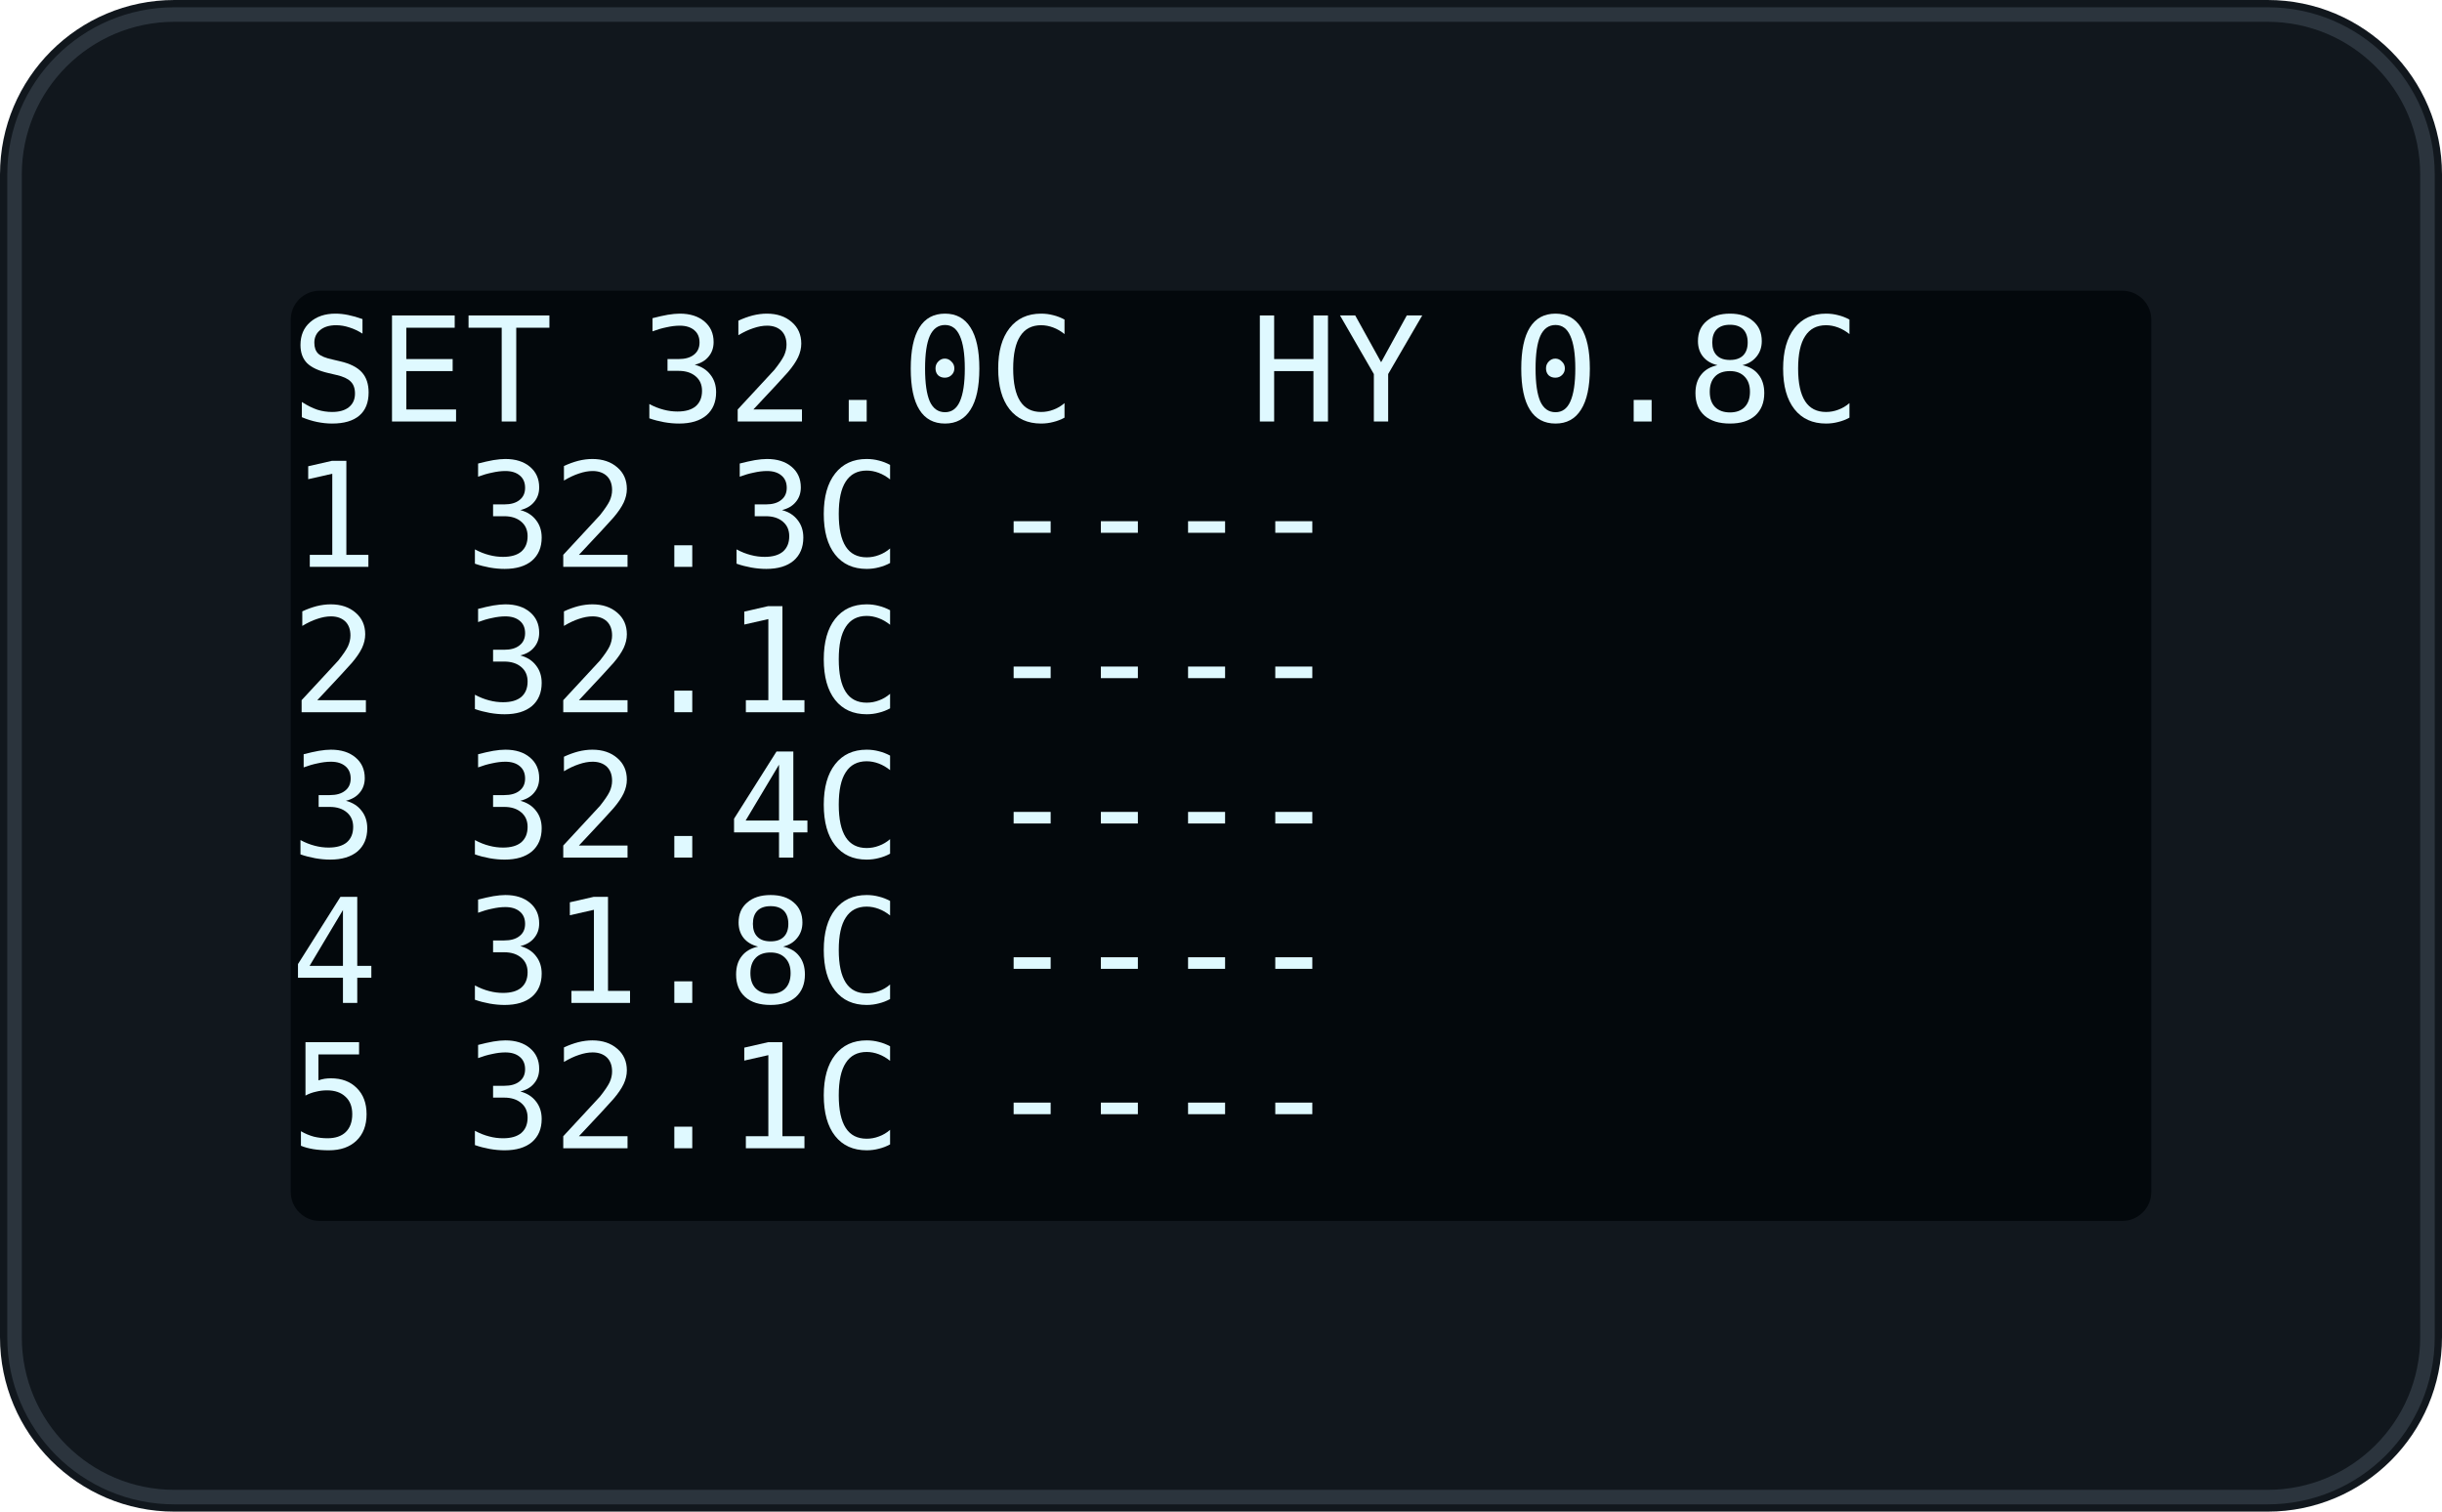
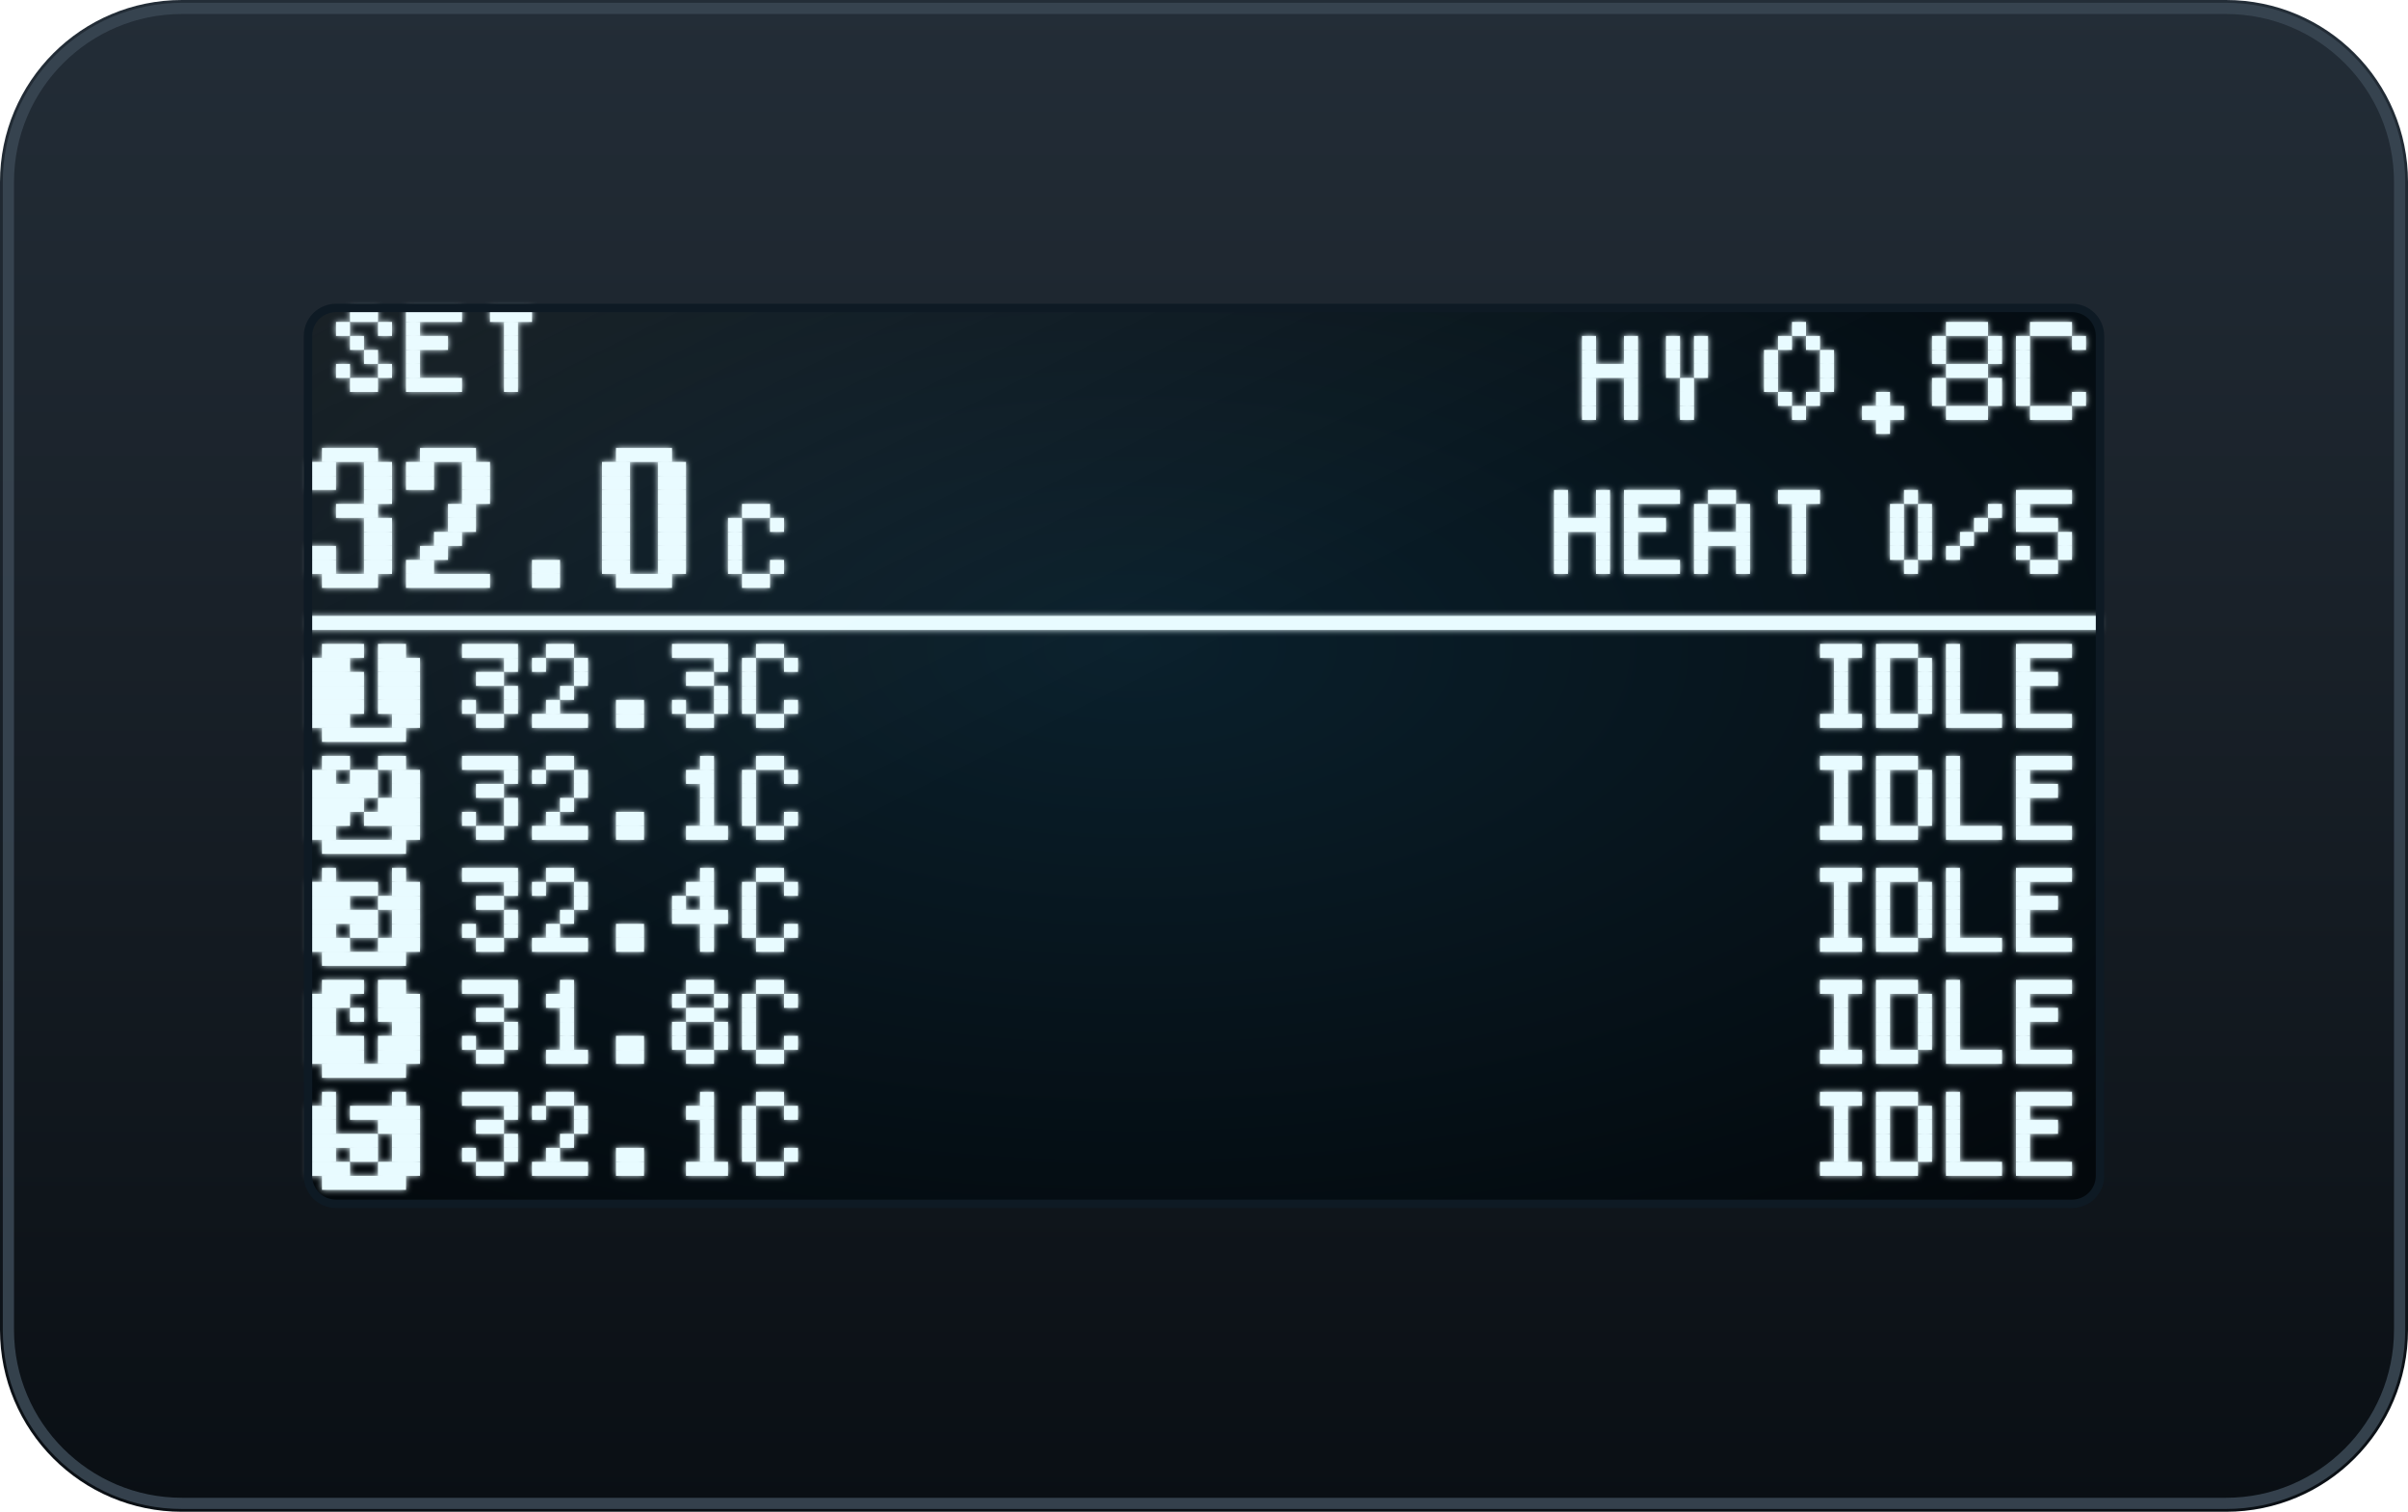
- <svg xmlns="http://www.w3.org/2000/svg" width="168" height="104" viewBox="0 0 168 104">
-   <rect x="0" y="0" width="168" height="104" rx="12" fill="#11171d" />
-   <rect x="1" y="1" width="166" height="102" rx="11" fill="none" stroke="#2b343d" stroke-width="1" />
-   <rect x="20" y="20" width="128" height="64" rx="2" fill="#03080c" />
-   <text x="20" y="29" font-family="'DejaVu Sans Mono', Consolas, 'Courier New', monospace" font-size="10" fill="#dff9ff">S</text>
-   <text x="26" y="29" font-family="'DejaVu Sans Mono', Consolas, 'Courier New', monospace" font-size="10" fill="#dff9ff">E</text>
-   <text x="32" y="29" font-family="'DejaVu Sans Mono', Consolas, 'Courier New', monospace" font-size="10" fill="#dff9ff">T</text>
-   <text x="44" y="29" font-family="'DejaVu Sans Mono', Consolas, 'Courier New', monospace" font-size="10" fill="#dff9ff">3</text>
-   <text x="50" y="29" font-family="'DejaVu Sans Mono', Consolas, 'Courier New', monospace" font-size="10" fill="#dff9ff">2</text>
-   <text x="56" y="29" font-family="'DejaVu Sans Mono', Consolas, 'Courier New', monospace" font-size="10" fill="#dff9ff">.</text>
-   <text x="62" y="29" font-family="'DejaVu Sans Mono', Consolas, 'Courier New', monospace" font-size="10" fill="#dff9ff">0</text>
-   <text x="68" y="29" font-family="'DejaVu Sans Mono', Consolas, 'Courier New', monospace" font-size="10" fill="#dff9ff">C</text>
-   <text x="86" y="29" font-family="'DejaVu Sans Mono', Consolas, 'Courier New', monospace" font-size="10" fill="#dff9ff">H</text>
-   <text x="92" y="29" font-family="'DejaVu Sans Mono', Consolas, 'Courier New', monospace" font-size="10" fill="#dff9ff">Y</text>
-   <text x="104" y="29" font-family="'DejaVu Sans Mono', Consolas, 'Courier New', monospace" font-size="10" fill="#dff9ff">0</text>
-   <text x="110" y="29" font-family="'DejaVu Sans Mono', Consolas, 'Courier New', monospace" font-size="10" fill="#dff9ff">.</text>
-   <text x="116" y="29" font-family="'DejaVu Sans Mono', Consolas, 'Courier New', monospace" font-size="10" fill="#dff9ff">8</text>
-   <text x="122" y="29" font-family="'DejaVu Sans Mono', Consolas, 'Courier New', monospace" font-size="10" fill="#dff9ff">C</text>
-   <text x="20" y="39" font-family="'DejaVu Sans Mono', Consolas, 'Courier New', monospace" font-size="10" fill="#dff9ff">1</text>
-   <text x="32" y="39" font-family="'DejaVu Sans Mono', Consolas, 'Courier New', monospace" font-size="10" fill="#dff9ff">3</text>
-   <text x="38" y="39" font-family="'DejaVu Sans Mono', Consolas, 'Courier New', monospace" font-size="10" fill="#dff9ff">2</text>
-   <text x="44" y="39" font-family="'DejaVu Sans Mono', Consolas, 'Courier New', monospace" font-size="10" fill="#dff9ff">.</text>
-   <text x="50" y="39" font-family="'DejaVu Sans Mono', Consolas, 'Courier New', monospace" font-size="10" fill="#dff9ff">3</text>
-   <text x="56" y="39" font-family="'DejaVu Sans Mono', Consolas, 'Courier New', monospace" font-size="10" fill="#dff9ff">C</text>
-   <text x="68" y="39" font-family="'DejaVu Sans Mono', Consolas, 'Courier New', monospace" font-size="10" fill="#dff9ff">-</text>
-   <text x="74" y="39" font-family="'DejaVu Sans Mono', Consolas, 'Courier New', monospace" font-size="10" fill="#dff9ff">-</text>
-   <text x="80" y="39" font-family="'DejaVu Sans Mono', Consolas, 'Courier New', monospace" font-size="10" fill="#dff9ff">-</text>
-   <text x="86" y="39" font-family="'DejaVu Sans Mono', Consolas, 'Courier New', monospace" font-size="10" fill="#dff9ff">-</text>
-   <text x="20" y="49" font-family="'DejaVu Sans Mono', Consolas, 'Courier New', monospace" font-size="10" fill="#dff9ff">2</text>
-   <text x="32" y="49" font-family="'DejaVu Sans Mono', Consolas, 'Courier New', monospace" font-size="10" fill="#dff9ff">3</text>
-   <text x="38" y="49" font-family="'DejaVu Sans Mono', Consolas, 'Courier New', monospace" font-size="10" fill="#dff9ff">2</text>
-   <text x="44" y="49" font-family="'DejaVu Sans Mono', Consolas, 'Courier New', monospace" font-size="10" fill="#dff9ff">.</text>
-   <text x="50" y="49" font-family="'DejaVu Sans Mono', Consolas, 'Courier New', monospace" font-size="10" fill="#dff9ff">1</text>
-   <text x="56" y="49" font-family="'DejaVu Sans Mono', Consolas, 'Courier New', monospace" font-size="10" fill="#dff9ff">C</text>
-   <text x="68" y="49" font-family="'DejaVu Sans Mono', Consolas, 'Courier New', monospace" font-size="10" fill="#dff9ff">-</text>
-   <text x="74" y="49" font-family="'DejaVu Sans Mono', Consolas, 'Courier New', monospace" font-size="10" fill="#dff9ff">-</text>
-   <text x="80" y="49" font-family="'DejaVu Sans Mono', Consolas, 'Courier New', monospace" font-size="10" fill="#dff9ff">-</text>
-   <text x="86" y="49" font-family="'DejaVu Sans Mono', Consolas, 'Courier New', monospace" font-size="10" fill="#dff9ff">-</text>
-   <text x="20" y="59" font-family="'DejaVu Sans Mono', Consolas, 'Courier New', monospace" font-size="10" fill="#dff9ff">3</text>
-   <text x="32" y="59" font-family="'DejaVu Sans Mono', Consolas, 'Courier New', monospace" font-size="10" fill="#dff9ff">3</text>
-   <text x="38" y="59" font-family="'DejaVu Sans Mono', Consolas, 'Courier New', monospace" font-size="10" fill="#dff9ff">2</text>
-   <text x="44" y="59" font-family="'DejaVu Sans Mono', Consolas, 'Courier New', monospace" font-size="10" fill="#dff9ff">.</text>
-   <text x="50" y="59" font-family="'DejaVu Sans Mono', Consolas, 'Courier New', monospace" font-size="10" fill="#dff9ff">4</text>
-   <text x="56" y="59" font-family="'DejaVu Sans Mono', Consolas, 'Courier New', monospace" font-size="10" fill="#dff9ff">C</text>
-   <text x="68" y="59" font-family="'DejaVu Sans Mono', Consolas, 'Courier New', monospace" font-size="10" fill="#dff9ff">-</text>
-   <text x="74" y="59" font-family="'DejaVu Sans Mono', Consolas, 'Courier New', monospace" font-size="10" fill="#dff9ff">-</text>
-   <text x="80" y="59" font-family="'DejaVu Sans Mono', Consolas, 'Courier New', monospace" font-size="10" fill="#dff9ff">-</text>
-   <text x="86" y="59" font-family="'DejaVu Sans Mono', Consolas, 'Courier New', monospace" font-size="10" fill="#dff9ff">-</text>
-   <text x="20" y="69" font-family="'DejaVu Sans Mono', Consolas, 'Courier New', monospace" font-size="10" fill="#dff9ff">4</text>
-   <text x="32" y="69" font-family="'DejaVu Sans Mono', Consolas, 'Courier New', monospace" font-size="10" fill="#dff9ff">3</text>
-   <text x="38" y="69" font-family="'DejaVu Sans Mono', Consolas, 'Courier New', monospace" font-size="10" fill="#dff9ff">1</text>
-   <text x="44" y="69" font-family="'DejaVu Sans Mono', Consolas, 'Courier New', monospace" font-size="10" fill="#dff9ff">.</text>
-   <text x="50" y="69" font-family="'DejaVu Sans Mono', Consolas, 'Courier New', monospace" font-size="10" fill="#dff9ff">8</text>
-   <text x="56" y="69" font-family="'DejaVu Sans Mono', Consolas, 'Courier New', monospace" font-size="10" fill="#dff9ff">C</text>
-   <text x="68" y="69" font-family="'DejaVu Sans Mono', Consolas, 'Courier New', monospace" font-size="10" fill="#dff9ff">-</text>
-   <text x="74" y="69" font-family="'DejaVu Sans Mono', Consolas, 'Courier New', monospace" font-size="10" fill="#dff9ff">-</text>
-   <text x="80" y="69" font-family="'DejaVu Sans Mono', Consolas, 'Courier New', monospace" font-size="10" fill="#dff9ff">-</text>
-   <text x="86" y="69" font-family="'DejaVu Sans Mono', Consolas, 'Courier New', monospace" font-size="10" fill="#dff9ff">-</text>
-   <text x="20" y="79" font-family="'DejaVu Sans Mono', Consolas, 'Courier New', monospace" font-size="10" fill="#dff9ff">5</text>
-   <text x="32" y="79" font-family="'DejaVu Sans Mono', Consolas, 'Courier New', monospace" font-size="10" fill="#dff9ff">3</text>
-   <text x="38" y="79" font-family="'DejaVu Sans Mono', Consolas, 'Courier New', monospace" font-size="10" fill="#dff9ff">2</text>
-   <text x="44" y="79" font-family="'DejaVu Sans Mono', Consolas, 'Courier New', monospace" font-size="10" fill="#dff9ff">.</text>
-   <text x="50" y="79" font-family="'DejaVu Sans Mono', Consolas, 'Courier New', monospace" font-size="10" fill="#dff9ff">1</text>
-   <text x="56" y="79" font-family="'DejaVu Sans Mono', Consolas, 'Courier New', monospace" font-size="10" fill="#dff9ff">C</text>
-   <text x="68" y="79" font-family="'DejaVu Sans Mono', Consolas, 'Courier New', monospace" font-size="10" fill="#dff9ff">-</text>
-   <text x="74" y="79" font-family="'DejaVu Sans Mono', Consolas, 'Courier New', monospace" font-size="10" fill="#dff9ff">-</text>
-   <text x="80" y="79" font-family="'DejaVu Sans Mono', Consolas, 'Courier New', monospace" font-size="10" fill="#dff9ff">-</text>
-   <text x="86" y="79" font-family="'DejaVu Sans Mono', Consolas, 'Courier New', monospace" font-size="10" fill="#dff9ff">-</text>
+ <svg xmlns="http://www.w3.org/2000/svg" width="1032" height="648" viewBox="0 0 172 108">
+   <defs>
+     <linearGradient id="bezel" x1="0" y1="0" x2="0" y2="1">
+       <stop offset="0" stop-color="#232d37" />
+       <stop offset="1" stop-color="#0a0f14" />
+     </linearGradient>
+     <radialGradient id="glass" cx="46%" cy="38%" r="78%">
+       <stop offset="0" stop-color="#0a202c" />
+       <stop offset="1" stop-color="#03080c" />
+     </radialGradient>
+     <linearGradient id="sheen" x1="0" y1="0" x2="1" y2="1">
+       <stop offset="0" stop-color="#ffffff" stop-opacity="0.08" />
+       <stop offset="0.45" stop-color="#ffffff" stop-opacity="0" />
+     </linearGradient>
+     <filter id="glow" x="-15%" y="-15%" width="130%" height="130%">
+       <feGaussianBlur stdDeviation="0.22" result="b" />
+       <feMerge>
+         <feMergeNode in="b" />
+         <feMergeNode in="SourceGraphic" />
+       </feMerge>
+     </filter>
+   </defs>
+   <rect x="0" y="0" width="172" height="108" rx="13" fill="url(#bezel)" />
+   <rect x="0.6" y="0.6" width="170.8" height="106.8" rx="12.4" fill="none" stroke="#394652" stroke-width="0.8" opacity="0.9" />
+   <rect x="22" y="22" width="128" height="64" rx="2" fill="url(#glass)" />
+   <g transform="translate(22 22)" filter="url(#glow)" fill="#e8fbff">
+     <rect x="3" y="0" width="2" height="1" />
+     <rect x="7" y="0" width="4" height="1" />
+     <rect x="13" y="0" width="3" height="1" />
+     <rect x="2" y="1" width="1" height="1" />
+     <rect x="5" y="1" width="1" height="1" />
+     <rect x="7" y="1" width="1" height="1" />
+     <rect x="14" y="1" width="1" height="1" />
+     <rect x="106" y="1" width="1" height="1" />
+     <rect x="117" y="1" width="3" height="1" />
+     <rect x="123" y="1" width="3" height="1" />
+     <rect x="3" y="2" width="1" height="1" />
+     <rect x="7" y="2" width="3" height="1" />
+     <rect x="14" y="2" width="1" height="1" />
+     <rect x="91" y="2" width="1" height="1" />
+     <rect x="94" y="2" width="1" height="1" />
+     <rect x="97" y="2" width="1" height="1" />
+     <rect x="99" y="2" width="1" height="1" />
+     <rect x="105" y="2" width="1" height="1" />
+     <rect x="107" y="2" width="1" height="1" />
+     <rect x="116" y="2" width="1" height="1" />
+     <rect x="120" y="2" width="1" height="1" />
+     <rect x="122" y="2" width="1" height="1" />
+     <rect x="126" y="2" width="1" height="1" />
+     <rect x="4" y="3" width="1" height="1" />
+     <rect x="7" y="3" width="1" height="1" />
+     <rect x="14" y="3" width="1" height="1" />
+     <rect x="91" y="3" width="1" height="1" />
+     <rect x="94" y="3" width="1" height="1" />
+     <rect x="97" y="3" width="1" height="1" />
+     <rect x="99" y="3" width="1" height="1" />
+     <rect x="104" y="3" width="1" height="1" />
+     <rect x="108" y="3" width="1" height="1" />
+     <rect x="116" y="3" width="1" height="1" />
+     <rect x="120" y="3" width="1" height="1" />
+     <rect x="122" y="3" width="1" height="1" />
+     <rect x="2" y="4" width="1" height="1" />
+     <rect x="5" y="4" width="1" height="1" />
+     <rect x="7" y="4" width="1" height="1" />
+     <rect x="14" y="4" width="1" height="1" />
+     <rect x="91" y="4" width="4" height="1" />
+     <rect x="97" y="4" width="1" height="1" />
+     <rect x="99" y="4" width="1" height="1" />
+     <rect x="104" y="4" width="1" height="1" />
+     <rect x="108" y="4" width="1" height="1" />
+     <rect x="117" y="4" width="3" height="1" />
+     <rect x="122" y="4" width="1" height="1" />
+     <rect x="3" y="5" width="2" height="1" />
+     <rect x="7" y="5" width="4" height="1" />
+     <rect x="14" y="5" width="1" height="1" />
+     <rect x="91" y="5" width="1" height="1" />
+     <rect x="94" y="5" width="1" height="1" />
+     <rect x="98" y="5" width="1" height="1" />
+     <rect x="104" y="5" width="1" height="1" />
+     <rect x="108" y="5" width="1" height="1" />
+     <rect x="116" y="5" width="1" height="1" />
+     <rect x="120" y="5" width="1" height="1" />
+     <rect x="122" y="5" width="1" height="1" />
+     <rect x="91" y="6" width="1" height="1" />
+     <rect x="94" y="6" width="1" height="1" />
+     <rect x="98" y="6" width="1" height="1" />
+     <rect x="105" y="6" width="1" height="1" />
+     <rect x="107" y="6" width="1" height="1" />
+     <rect x="112" y="6" width="1" height="1" />
+     <rect x="116" y="6" width="1" height="1" />
+     <rect x="120" y="6" width="1" height="1" />
+     <rect x="122" y="6" width="1" height="1" />
+     <rect x="126" y="6" width="1" height="1" />
+     <rect x="91" y="7" width="1" height="1" />
+     <rect x="94" y="7" width="1" height="1" />
+     <rect x="98" y="7" width="1" height="1" />
+     <rect x="106" y="7" width="1" height="1" />
+     <rect x="111" y="7" width="3" height="1" />
+     <rect x="117" y="7" width="3" height="1" />
+     <rect x="123" y="7" width="3" height="1" />
+     <rect x="112" y="8" width="1" height="1" />
+     <rect x="1" y="10" width="4" height="1" />
+     <rect x="8" y="10" width="4" height="1" />
+     <rect x="22" y="10" width="4" height="1" />
+     <rect x="0" y="11" width="2" height="1" />
+     <rect x="4" y="11" width="2" height="1" />
+     <rect x="7" y="11" width="2" height="1" />
+     <rect x="11" y="11" width="2" height="1" />
+     <rect x="21" y="11" width="2" height="1" />
+     <rect x="25" y="11" width="2" height="1" />
+     <rect x="0" y="12" width="2" height="1" />
+     <rect x="4" y="12" width="2" height="1" />
+     <rect x="7" y="12" width="2" height="1" />
+     <rect x="11" y="12" width="2" height="1" />
+     <rect x="21" y="12" width="2" height="1" />
+     <rect x="25" y="12" width="2" height="1" />
+     <rect x="4" y="13" width="2" height="1" />
+     <rect x="11" y="13" width="2" height="1" />
+     <rect x="21" y="13" width="2" height="1" />
+     <rect x="25" y="13" width="2" height="1" />
+     <rect x="89" y="13" width="1" height="1" />
+     <rect x="92" y="13" width="1" height="1" />
+     <rect x="94" y="13" width="4" height="1" />
+     <rect x="100" y="13" width="2" height="1" />
+     <rect x="105" y="13" width="3" height="1" />
+     <rect x="114" y="13" width="1" height="1" />
+     <rect x="122" y="13" width="4" height="1" />
+     <rect x="2" y="14" width="3" height="1" />
+     <rect x="10" y="14" width="2" height="1" />
+     <rect x="21" y="14" width="2" height="1" />
+     <rect x="25" y="14" width="2" height="1" />
+     <rect x="31" y="14" width="2" height="1" />
+     <rect x="89" y="14" width="1" height="1" />
+     <rect x="92" y="14" width="1" height="1" />
+     <rect x="94" y="14" width="1" height="1" />
+     <rect x="99" y="14" width="1" height="1" />
+     <rect x="102" y="14" width="1" height="1" />
+     <rect x="106" y="14" width="1" height="1" />
+     <rect x="113" y="14" width="1" height="1" />
+     <rect x="115" y="14" width="1" height="1" />
+     <rect x="120" y="14" width="1" height="1" />
+     <rect x="122" y="14" width="1" height="1" />
+     <rect x="4" y="15" width="2" height="1" />
+     <rect x="10" y="15" width="2" height="1" />
+     <rect x="21" y="15" width="2" height="1" />
+     <rect x="25" y="15" width="2" height="1" />
+     <rect x="30" y="15" width="1" height="1" />
+     <rect x="33" y="15" width="1" height="1" />
+     <rect x="89" y="15" width="4" height="1" />
+     <rect x="94" y="15" width="3" height="1" />
+     <rect x="99" y="15" width="1" height="1" />
+     <rect x="102" y="15" width="1" height="1" />
+     <rect x="106" y="15" width="1" height="1" />
+     <rect x="113" y="15" width="1" height="1" />
+     <rect x="115" y="15" width="1" height="1" />
+     <rect x="119" y="15" width="1" height="1" />
+     <rect x="122" y="15" width="3" height="1" />
+     <rect x="4" y="16" width="2" height="1" />
+     <rect x="9" y="16" width="2" height="1" />
+     <rect x="21" y="16" width="2" height="1" />
+     <rect x="25" y="16" width="2" height="1" />
+     <rect x="30" y="16" width="1" height="1" />
+     <rect x="89" y="16" width="1" height="1" />
+     <rect x="92" y="16" width="1" height="1" />
+     <rect x="94" y="16" width="1" height="1" />
+     <rect x="99" y="16" width="4" height="1" />
+     <rect x="106" y="16" width="1" height="1" />
+     <rect x="113" y="16" width="1" height="1" />
+     <rect x="115" y="16" width="1" height="1" />
+     <rect x="118" y="16" width="1" height="1" />
+     <rect x="125" y="16" width="1" height="1" />
+     <rect x="0" y="17" width="2" height="1" />
+     <rect x="4" y="17" width="2" height="1" />
+     <rect x="8" y="17" width="2" height="1" />
+     <rect x="21" y="17" width="2" height="1" />
+     <rect x="25" y="17" width="2" height="1" />
+     <rect x="30" y="17" width="1" height="1" />
+     <rect x="89" y="17" width="1" height="1" />
+     <rect x="92" y="17" width="1" height="1" />
+     <rect x="94" y="17" width="1" height="1" />
+     <rect x="99" y="17" width="1" height="1" />
+     <rect x="102" y="17" width="1" height="1" />
+     <rect x="106" y="17" width="1" height="1" />
+     <rect x="113" y="17" width="1" height="1" />
+     <rect x="115" y="17" width="1" height="1" />
+     <rect x="117" y="17" width="1" height="1" />
+     <rect x="122" y="17" width="1" height="1" />
+     <rect x="125" y="17" width="1" height="1" />
+     <rect x="0" y="18" width="2" height="1" />
+     <rect x="4" y="18" width="2" height="1" />
+     <rect x="7" y="18" width="2" height="1" />
+     <rect x="16" y="18" width="2" height="1" />
+     <rect x="21" y="18" width="2" height="1" />
+     <rect x="25" y="18" width="2" height="1" />
+     <rect x="30" y="18" width="1" height="1" />
+     <rect x="33" y="18" width="1" height="1" />
+     <rect x="89" y="18" width="1" height="1" />
+     <rect x="92" y="18" width="1" height="1" />
+     <rect x="94" y="18" width="4" height="1" />
+     <rect x="99" y="18" width="1" height="1" />
+     <rect x="102" y="18" width="1" height="1" />
+     <rect x="106" y="18" width="1" height="1" />
+     <rect x="114" y="18" width="1" height="1" />
+     <rect x="123" y="18" width="2" height="1" />
+     <rect x="1" y="19" width="4" height="1" />
+     <rect x="7" y="19" width="6" height="1" />
+     <rect x="16" y="19" width="2" height="1" />
+     <rect x="22" y="19" width="4" height="1" />
+     <rect x="31" y="19" width="2" height="1" />
+     <rect x="0" y="22" width="128" height="1" />
+     <rect x="1" y="24" width="3" height="1" />
+     <rect x="5" y="24" width="2" height="1" />
+     <rect x="11" y="24" width="4" height="1" />
+     <rect x="17" y="24" width="2" height="1" />
+     <rect x="26" y="24" width="4" height="1" />
+     <rect x="32" y="24" width="2" height="1" />
+     <rect x="108" y="24" width="3" height="1" />
+     <rect x="112" y="24" width="3" height="1" />
+     <rect x="117" y="24" width="1" height="1" />
+     <rect x="122" y="24" width="4" height="1" />
+     <rect x="0" y="25" width="3" height="1" />
+     <rect x="5" y="25" width="3" height="1" />
+     <rect x="14" y="25" width="1" height="1" />
+     <rect x="16" y="25" width="1" height="1" />
+     <rect x="19" y="25" width="1" height="1" />
+     <rect x="29" y="25" width="1" height="1" />
+     <rect x="31" y="25" width="1" height="1" />
+     <rect x="34" y="25" width="1" height="1" />
+     <rect x="109" y="25" width="1" height="1" />
+     <rect x="112" y="25" width="1" height="1" />
+     <rect x="115" y="25" width="1" height="1" />
+     <rect x="117" y="25" width="1" height="1" />
+     <rect x="122" y="25" width="1" height="1" />
+     <rect x="0" y="26" width="4" height="1" />
+     <rect x="5" y="26" width="3" height="1" />
+     <rect x="12" y="26" width="2" height="1" />
+     <rect x="19" y="26" width="1" height="1" />
+     <rect x="27" y="26" width="2" height="1" />
+     <rect x="31" y="26" width="1" height="1" />
+     <rect x="109" y="26" width="1" height="1" />
+     <rect x="112" y="26" width="1" height="1" />
+     <rect x="115" y="26" width="1" height="1" />
+     <rect x="117" y="26" width="1" height="1" />
+     <rect x="122" y="26" width="3" height="1" />
+     <rect x="0" y="27" width="4" height="1" />
+     <rect x="5" y="27" width="3" height="1" />
+     <rect x="14" y="27" width="1" height="1" />
+     <rect x="18" y="27" width="1" height="1" />
+     <rect x="29" y="27" width="1" height="1" />
+     <rect x="31" y="27" width="1" height="1" />
+     <rect x="109" y="27" width="1" height="1" />
+     <rect x="112" y="27" width="1" height="1" />
+     <rect x="115" y="27" width="1" height="1" />
+     <rect x="117" y="27" width="1" height="1" />
+     <rect x="122" y="27" width="1" height="1" />
+     <rect x="0" y="28" width="4" height="1" />
+     <rect x="5" y="28" width="3" height="1" />
+     <rect x="11" y="28" width="1" height="1" />
+     <rect x="14" y="28" width="1" height="1" />
+     <rect x="17" y="28" width="1" height="1" />
+     <rect x="22" y="28" width="2" height="1" />
+     <rect x="26" y="28" width="1" height="1" />
+     <rect x="29" y="28" width="1" height="1" />
+     <rect x="31" y="28" width="1" height="1" />
+     <rect x="34" y="28" width="1" height="1" />
+     <rect x="109" y="28" width="1" height="1" />
+     <rect x="112" y="28" width="1" height="1" />
+     <rect x="115" y="28" width="1" height="1" />
+     <rect x="117" y="28" width="1" height="1" />
+     <rect x="122" y="28" width="1" height="1" />
+     <rect x="0" y="29" width="3" height="1" />
+     <rect x="6" y="29" width="2" height="1" />
+     <rect x="12" y="29" width="2" height="1" />
+     <rect x="16" y="29" width="4" height="1" />
+     <rect x="22" y="29" width="2" height="1" />
+     <rect x="27" y="29" width="2" height="1" />
+     <rect x="32" y="29" width="2" height="1" />
+     <rect x="108" y="29" width="3" height="1" />
+     <rect x="112" y="29" width="3" height="1" />
+     <rect x="117" y="29" width="4" height="1" />
+     <rect x="122" y="29" width="4" height="1" />
+     <rect x="1" y="30" width="6" height="1" />
+     <rect x="1" y="32" width="2" height="1" />
+     <rect x="5" y="32" width="2" height="1" />
+     <rect x="11" y="32" width="4" height="1" />
+     <rect x="17" y="32" width="2" height="1" />
+     <rect x="28" y="32" width="1" height="1" />
+     <rect x="32" y="32" width="2" height="1" />
+     <rect x="108" y="32" width="3" height="1" />
+     <rect x="112" y="32" width="3" height="1" />
+     <rect x="117" y="32" width="1" height="1" />
+     <rect x="122" y="32" width="4" height="1" />
+     <rect x="0" y="33" width="2" height="1" />
+     <rect x="3" y="33" width="2" height="1" />
+     <rect x="6" y="33" width="2" height="1" />
+     <rect x="14" y="33" width="1" height="1" />
+     <rect x="16" y="33" width="1" height="1" />
+     <rect x="19" y="33" width="1" height="1" />
+     <rect x="27" y="33" width="2" height="1" />
+     <rect x="31" y="33" width="1" height="1" />
+     <rect x="34" y="33" width="1" height="1" />
+     <rect x="109" y="33" width="1" height="1" />
+     <rect x="112" y="33" width="1" height="1" />
+     <rect x="115" y="33" width="1" height="1" />
+     <rect x="117" y="33" width="1" height="1" />
+     <rect x="122" y="33" width="1" height="1" />
+     <rect x="0" y="34" width="5" height="1" />
+     <rect x="6" y="34" width="2" height="1" />
+     <rect x="12" y="34" width="2" height="1" />
+     <rect x="19" y="34" width="1" height="1" />
+     <rect x="28" y="34" width="1" height="1" />
+     <rect x="31" y="34" width="1" height="1" />
+     <rect x="109" y="34" width="1" height="1" />
+     <rect x="112" y="34" width="1" height="1" />
+     <rect x="115" y="34" width="1" height="1" />
+     <rect x="117" y="34" width="1" height="1" />
+     <rect x="122" y="34" width="3" height="1" />
+     <rect x="0" y="35" width="4" height="1" />
+     <rect x="5" y="35" width="3" height="1" />
+     <rect x="14" y="35" width="1" height="1" />
+     <rect x="18" y="35" width="1" height="1" />
+     <rect x="28" y="35" width="1" height="1" />
+     <rect x="31" y="35" width="1" height="1" />
+     <rect x="109" y="35" width="1" height="1" />
+     <rect x="112" y="35" width="1" height="1" />
+     <rect x="115" y="35" width="1" height="1" />
+     <rect x="117" y="35" width="1" height="1" />
+     <rect x="122" y="35" width="1" height="1" />
+     <rect x="0" y="36" width="3" height="1" />
+     <rect x="4" y="36" width="4" height="1" />
+     <rect x="11" y="36" width="1" height="1" />
+     <rect x="14" y="36" width="1" height="1" />
+     <rect x="17" y="36" width="1" height="1" />
+     <rect x="22" y="36" width="2" height="1" />
+     <rect x="28" y="36" width="1" height="1" />
+     <rect x="31" y="36" width="1" height="1" />
+     <rect x="34" y="36" width="1" height="1" />
+     <rect x="109" y="36" width="1" height="1" />
+     <rect x="112" y="36" width="1" height="1" />
+     <rect x="115" y="36" width="1" height="1" />
+     <rect x="117" y="36" width="1" height="1" />
+     <rect x="122" y="36" width="1" height="1" />
+     <rect x="0" y="37" width="2" height="1" />
+     <rect x="6" y="37" width="2" height="1" />
+     <rect x="12" y="37" width="2" height="1" />
+     <rect x="16" y="37" width="4" height="1" />
+     <rect x="22" y="37" width="2" height="1" />
+     <rect x="27" y="37" width="3" height="1" />
+     <rect x="32" y="37" width="2" height="1" />
+     <rect x="108" y="37" width="3" height="1" />
+     <rect x="112" y="37" width="3" height="1" />
+     <rect x="117" y="37" width="4" height="1" />
+     <rect x="122" y="37" width="4" height="1" />
+     <rect x="1" y="38" width="6" height="1" />
+     <rect x="1" y="40" width="1" height="1" />
+     <rect x="6" y="40" width="1" height="1" />
+     <rect x="11" y="40" width="4" height="1" />
+     <rect x="17" y="40" width="2" height="1" />
+     <rect x="28" y="40" width="1" height="1" />
+     <rect x="32" y="40" width="2" height="1" />
+     <rect x="108" y="40" width="3" height="1" />
+     <rect x="112" y="40" width="3" height="1" />
+     <rect x="117" y="40" width="1" height="1" />
+     <rect x="122" y="40" width="4" height="1" />
+     <rect x="0" y="41" width="5" height="1" />
+     <rect x="6" y="41" width="2" height="1" />
+     <rect x="14" y="41" width="1" height="1" />
+     <rect x="16" y="41" width="1" height="1" />
+     <rect x="19" y="41" width="1" height="1" />
+     <rect x="27" y="41" width="2" height="1" />
+     <rect x="31" y="41" width="1" height="1" />
+     <rect x="34" y="41" width="1" height="1" />
+     <rect x="109" y="41" width="1" height="1" />
+     <rect x="112" y="41" width="1" height="1" />
+     <rect x="115" y="41" width="1" height="1" />
+     <rect x="117" y="41" width="1" height="1" />
+     <rect x="122" y="41" width="1" height="1" />
+     <rect x="0" y="42" width="3" height="1" />
+     <rect x="5" y="42" width="3" height="1" />
+     <rect x="12" y="42" width="2" height="1" />
+     <rect x="19" y="42" width="1" height="1" />
+     <rect x="26" y="42" width="1" height="1" />
+     <rect x="28" y="42" width="1" height="1" />
+     <rect x="31" y="42" width="1" height="1" />
+     <rect x="109" y="42" width="1" height="1" />
+     <rect x="112" y="42" width="1" height="1" />
+     <rect x="115" y="42" width="1" height="1" />
+     <rect x="117" y="42" width="1" height="1" />
+     <rect x="122" y="42" width="3" height="1" />
+     <rect x="0" y="43" width="5" height="1" />
+     <rect x="6" y="43" width="2" height="1" />
+     <rect x="14" y="43" width="1" height="1" />
+     <rect x="18" y="43" width="1" height="1" />
+     <rect x="26" y="43" width="4" height="1" />
+     <rect x="31" y="43" width="1" height="1" />
+     <rect x="109" y="43" width="1" height="1" />
+     <rect x="112" y="43" width="1" height="1" />
+     <rect x="115" y="43" width="1" height="1" />
+     <rect x="117" y="43" width="1" height="1" />
+     <rect x="122" y="43" width="1" height="1" />
+     <rect x="0" y="44" width="2" height="1" />
+     <rect x="3" y="44" width="2" height="1" />
+     <rect x="6" y="44" width="2" height="1" />
+     <rect x="11" y="44" width="1" height="1" />
+     <rect x="14" y="44" width="1" height="1" />
+     <rect x="17" y="44" width="1" height="1" />
+     <rect x="22" y="44" width="2" height="1" />
+     <rect x="28" y="44" width="1" height="1" />
+     <rect x="31" y="44" width="1" height="1" />
+     <rect x="34" y="44" width="1" height="1" />
+     <rect x="109" y="44" width="1" height="1" />
+     <rect x="112" y="44" width="1" height="1" />
+     <rect x="115" y="44" width="1" height="1" />
+     <rect x="117" y="44" width="1" height="1" />
+     <rect x="122" y="44" width="1" height="1" />
+     <rect x="0" y="45" width="3" height="1" />
+     <rect x="5" y="45" width="3" height="1" />
+     <rect x="12" y="45" width="2" height="1" />
+     <rect x="16" y="45" width="4" height="1" />
+     <rect x="22" y="45" width="2" height="1" />
+     <rect x="28" y="45" width="1" height="1" />
+     <rect x="32" y="45" width="2" height="1" />
+     <rect x="108" y="45" width="3" height="1" />
+     <rect x="112" y="45" width="3" height="1" />
+     <rect x="117" y="45" width="4" height="1" />
+     <rect x="122" y="45" width="4" height="1" />
+     <rect x="1" y="46" width="6" height="1" />
+     <rect x="1" y="48" width="3" height="1" />
+     <rect x="5" y="48" width="2" height="1" />
+     <rect x="11" y="48" width="4" height="1" />
+     <rect x="18" y="48" width="1" height="1" />
+     <rect x="27" y="48" width="2" height="1" />
+     <rect x="32" y="48" width="2" height="1" />
+     <rect x="108" y="48" width="3" height="1" />
+     <rect x="112" y="48" width="3" height="1" />
+     <rect x="117" y="48" width="1" height="1" />
+     <rect x="122" y="48" width="4" height="1" />
+     <rect x="0" y="49" width="3" height="1" />
+     <rect x="5" y="49" width="3" height="1" />
+     <rect x="14" y="49" width="1" height="1" />
+     <rect x="17" y="49" width="2" height="1" />
+     <rect x="26" y="49" width="1" height="1" />
+     <rect x="29" y="49" width="1" height="1" />
+     <rect x="31" y="49" width="1" height="1" />
+     <rect x="34" y="49" width="1" height="1" />
+     <rect x="109" y="49" width="1" height="1" />
+     <rect x="112" y="49" width="1" height="1" />
+     <rect x="115" y="49" width="1" height="1" />
+     <rect x="117" y="49" width="1" height="1" />
+     <rect x="122" y="49" width="1" height="1" />
+     <rect x="0" y="50" width="2" height="1" />
+     <rect x="3" y="50" width="1" height="1" />
+     <rect x="5" y="50" width="3" height="1" />
+     <rect x="12" y="50" width="2" height="1" />
+     <rect x="18" y="50" width="1" height="1" />
+     <rect x="27" y="50" width="2" height="1" />
+     <rect x="31" y="50" width="1" height="1" />
+     <rect x="109" y="50" width="1" height="1" />
+     <rect x="112" y="50" width="1" height="1" />
+     <rect x="115" y="50" width="1" height="1" />
+     <rect x="117" y="50" width="1" height="1" />
+     <rect x="122" y="50" width="3" height="1" />
+     <rect x="0" y="51" width="2" height="1" />
+     <rect x="6" y="51" width="2" height="1" />
+     <rect x="14" y="51" width="1" height="1" />
+     <rect x="18" y="51" width="1" height="1" />
+     <rect x="26" y="51" width="1" height="1" />
+     <rect x="29" y="51" width="1" height="1" />
+     <rect x="31" y="51" width="1" height="1" />
+     <rect x="109" y="51" width="1" height="1" />
+     <rect x="112" y="51" width="1" height="1" />
+     <rect x="115" y="51" width="1" height="1" />
+     <rect x="117" y="51" width="1" height="1" />
+     <rect x="122" y="51" width="1" height="1" />
+     <rect x="0" y="52" width="4" height="1" />
+     <rect x="5" y="52" width="3" height="1" />
+     <rect x="11" y="52" width="1" height="1" />
+     <rect x="14" y="52" width="1" height="1" />
+     <rect x="18" y="52" width="1" height="1" />
+     <rect x="22" y="52" width="2" height="1" />
+     <rect x="26" y="52" width="1" height="1" />
+     <rect x="29" y="52" width="1" height="1" />
+     <rect x="31" y="52" width="1" height="1" />
+     <rect x="34" y="52" width="1" height="1" />
+     <rect x="109" y="52" width="1" height="1" />
+     <rect x="112" y="52" width="1" height="1" />
+     <rect x="115" y="52" width="1" height="1" />
+     <rect x="117" y="52" width="1" height="1" />
+     <rect x="122" y="52" width="1" height="1" />
+     <rect x="0" y="53" width="4" height="1" />
+     <rect x="5" y="53" width="3" height="1" />
+     <rect x="12" y="53" width="2" height="1" />
+     <rect x="17" y="53" width="3" height="1" />
+     <rect x="22" y="53" width="2" height="1" />
+     <rect x="27" y="53" width="2" height="1" />
+     <rect x="32" y="53" width="2" height="1" />
+     <rect x="108" y="53" width="3" height="1" />
+     <rect x="112" y="53" width="3" height="1" />
+     <rect x="117" y="53" width="4" height="1" />
+     <rect x="122" y="53" width="4" height="1" />
+     <rect x="1" y="54" width="6" height="1" />
+     <rect x="1" y="56" width="1" height="1" />
+     <rect x="6" y="56" width="1" height="1" />
+     <rect x="11" y="56" width="4" height="1" />
+     <rect x="17" y="56" width="2" height="1" />
+     <rect x="28" y="56" width="1" height="1" />
+     <rect x="32" y="56" width="2" height="1" />
+     <rect x="108" y="56" width="3" height="1" />
+     <rect x="112" y="56" width="3" height="1" />
+     <rect x="117" y="56" width="1" height="1" />
+     <rect x="122" y="56" width="4" height="1" />
+     <rect x="0" y="57" width="2" height="1" />
+     <rect x="3" y="57" width="5" height="1" />
+     <rect x="14" y="57" width="1" height="1" />
+     <rect x="16" y="57" width="1" height="1" />
+     <rect x="19" y="57" width="1" height="1" />
+     <rect x="27" y="57" width="2" height="1" />
+     <rect x="31" y="57" width="1" height="1" />
+     <rect x="34" y="57" width="1" height="1" />
+     <rect x="109" y="57" width="1" height="1" />
+     <rect x="112" y="57" width="1" height="1" />
+     <rect x="115" y="57" width="1" height="1" />
+     <rect x="117" y="57" width="1" height="1" />
+     <rect x="122" y="57" width="1" height="1" />
+     <rect x="0" y="58" width="2" height="1" />
+     <rect x="5" y="58" width="3" height="1" />
+     <rect x="12" y="58" width="2" height="1" />
+     <rect x="19" y="58" width="1" height="1" />
+     <rect x="28" y="58" width="1" height="1" />
+     <rect x="31" y="58" width="1" height="1" />
+     <rect x="109" y="58" width="1" height="1" />
+     <rect x="112" y="58" width="1" height="1" />
+     <rect x="115" y="58" width="1" height="1" />
+     <rect x="117" y="58" width="1" height="1" />
+     <rect x="122" y="58" width="3" height="1" />
+     <rect x="0" y="59" width="5" height="1" />
+     <rect x="6" y="59" width="2" height="1" />
+     <rect x="14" y="59" width="1" height="1" />
+     <rect x="18" y="59" width="1" height="1" />
+     <rect x="28" y="59" width="1" height="1" />
+     <rect x="31" y="59" width="1" height="1" />
+     <rect x="109" y="59" width="1" height="1" />
+     <rect x="112" y="59" width="1" height="1" />
+     <rect x="115" y="59" width="1" height="1" />
+     <rect x="117" y="59" width="1" height="1" />
+     <rect x="122" y="59" width="1" height="1" />
+     <rect x="0" y="60" width="2" height="1" />
+     <rect x="3" y="60" width="2" height="1" />
+     <rect x="6" y="60" width="2" height="1" />
+     <rect x="11" y="60" width="1" height="1" />
+     <rect x="14" y="60" width="1" height="1" />
+     <rect x="17" y="60" width="1" height="1" />
+     <rect x="22" y="60" width="2" height="1" />
+     <rect x="28" y="60" width="1" height="1" />
+     <rect x="31" y="60" width="1" height="1" />
+     <rect x="34" y="60" width="1" height="1" />
+     <rect x="109" y="60" width="1" height="1" />
+     <rect x="112" y="60" width="1" height="1" />
+     <rect x="115" y="60" width="1" height="1" />
+     <rect x="117" y="60" width="1" height="1" />
+     <rect x="122" y="60" width="1" height="1" />
+     <rect x="0" y="61" width="3" height="1" />
+     <rect x="5" y="61" width="3" height="1" />
+     <rect x="12" y="61" width="2" height="1" />
+     <rect x="16" y="61" width="4" height="1" />
+     <rect x="22" y="61" width="2" height="1" />
+     <rect x="27" y="61" width="3" height="1" />
+     <rect x="32" y="61" width="2" height="1" />
+     <rect x="108" y="61" width="3" height="1" />
+     <rect x="112" y="61" width="3" height="1" />
+     <rect x="117" y="61" width="4" height="1" />
+     <rect x="122" y="61" width="4" height="1" />
+     <rect x="1" y="62" width="6" height="1" />
+   </g>
+   <rect x="22" y="22" width="128" height="64" rx="2" fill="url(#sheen)" />
+   <rect x="22" y="22" width="128" height="64" rx="2" fill="none" stroke="#0e1a24" stroke-width="0.6" />
</svg>
